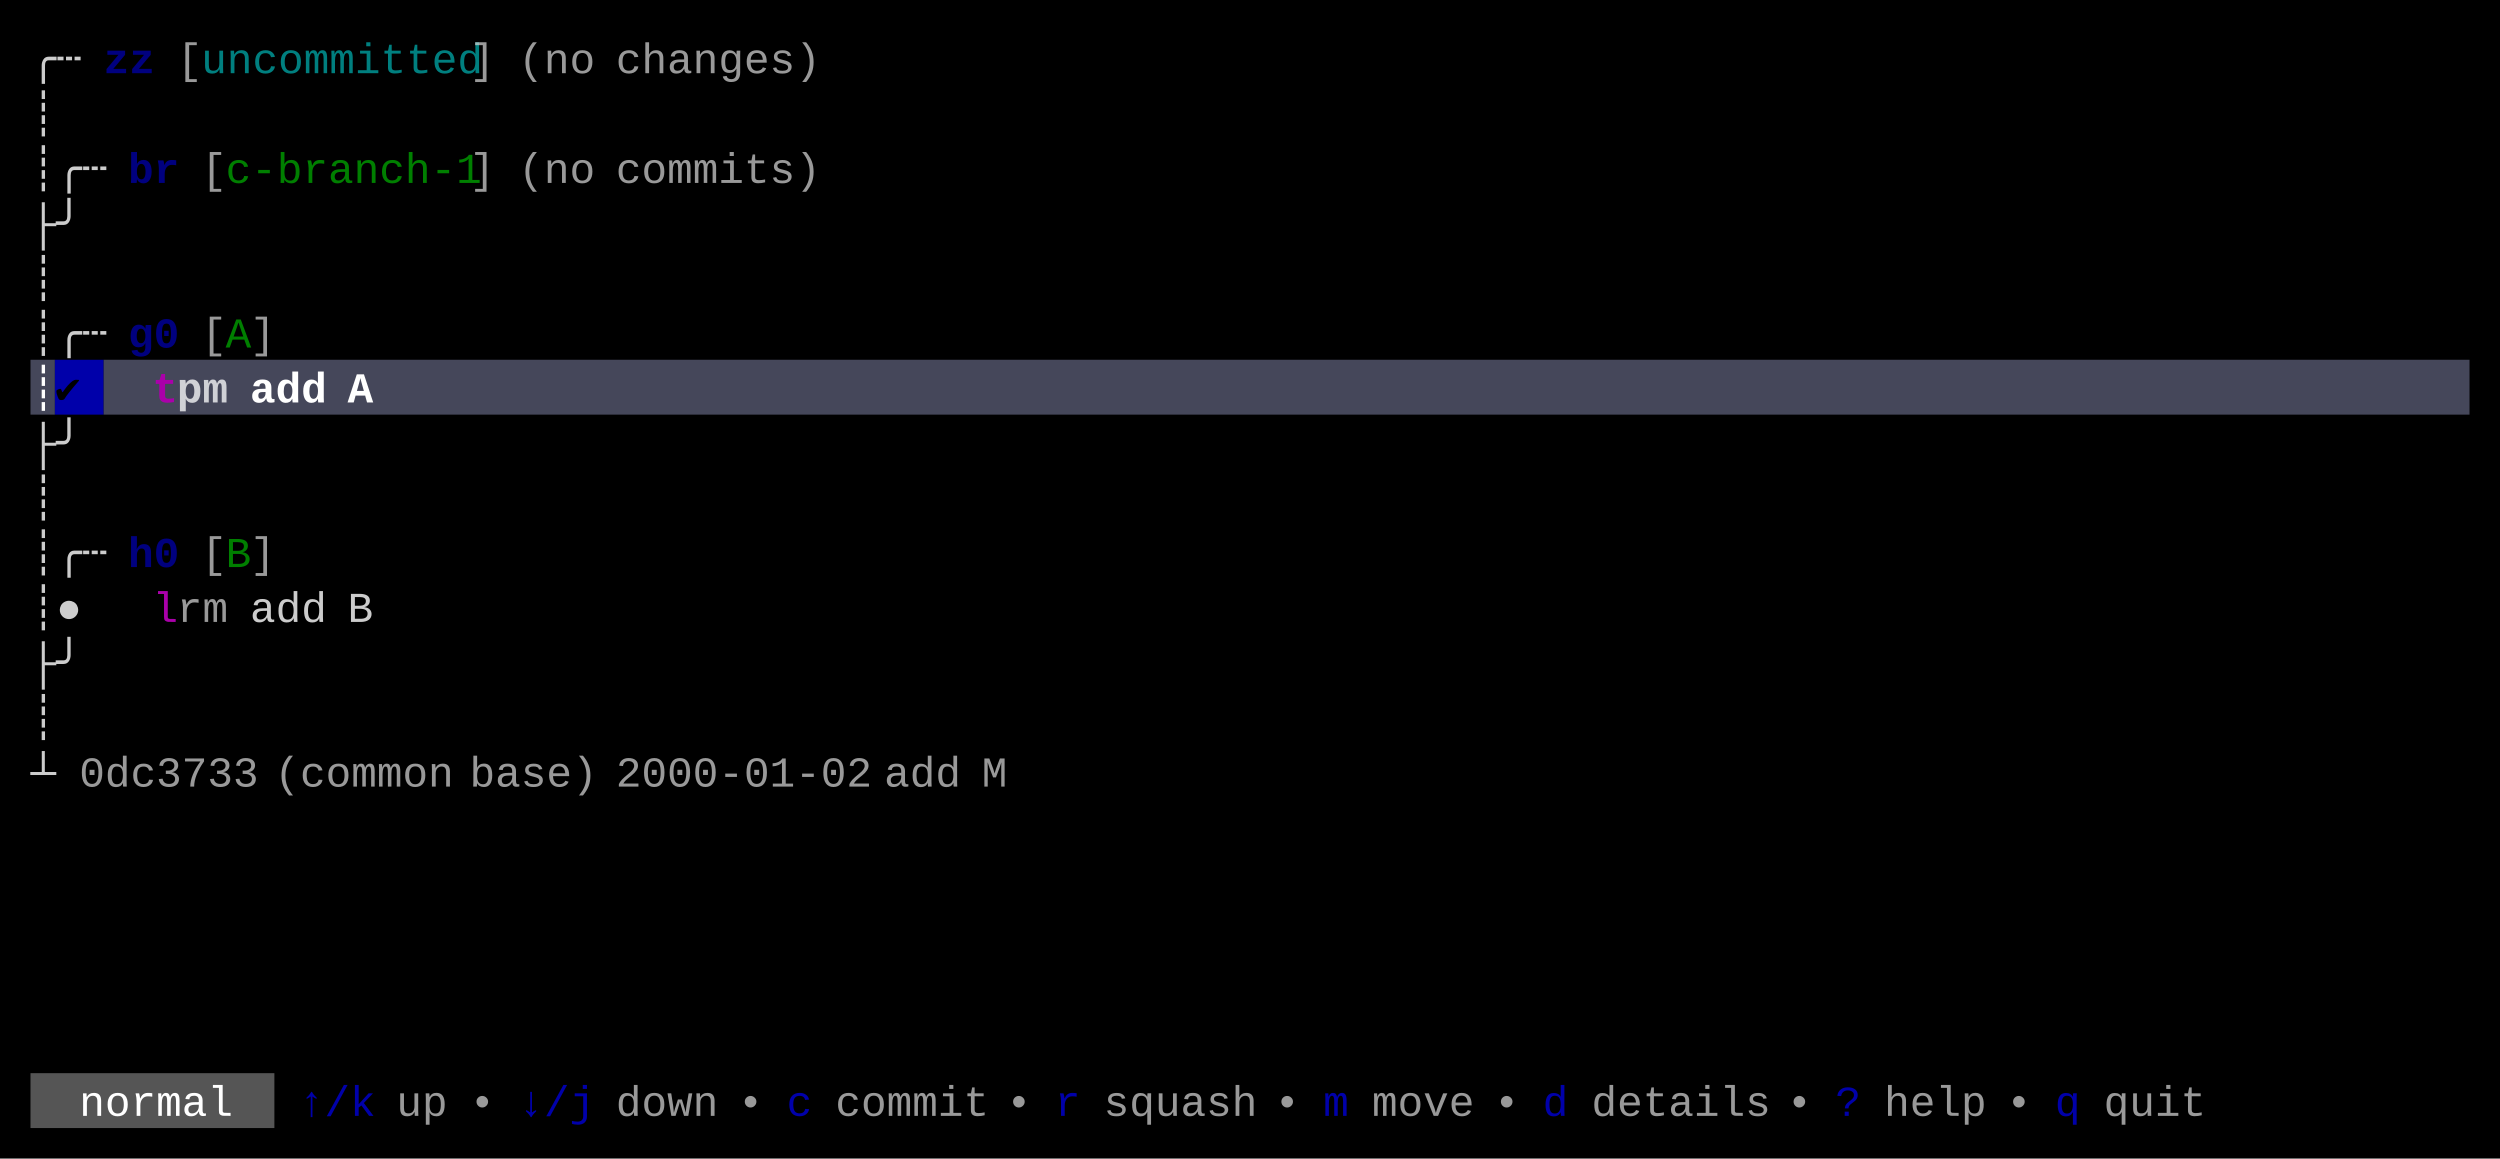
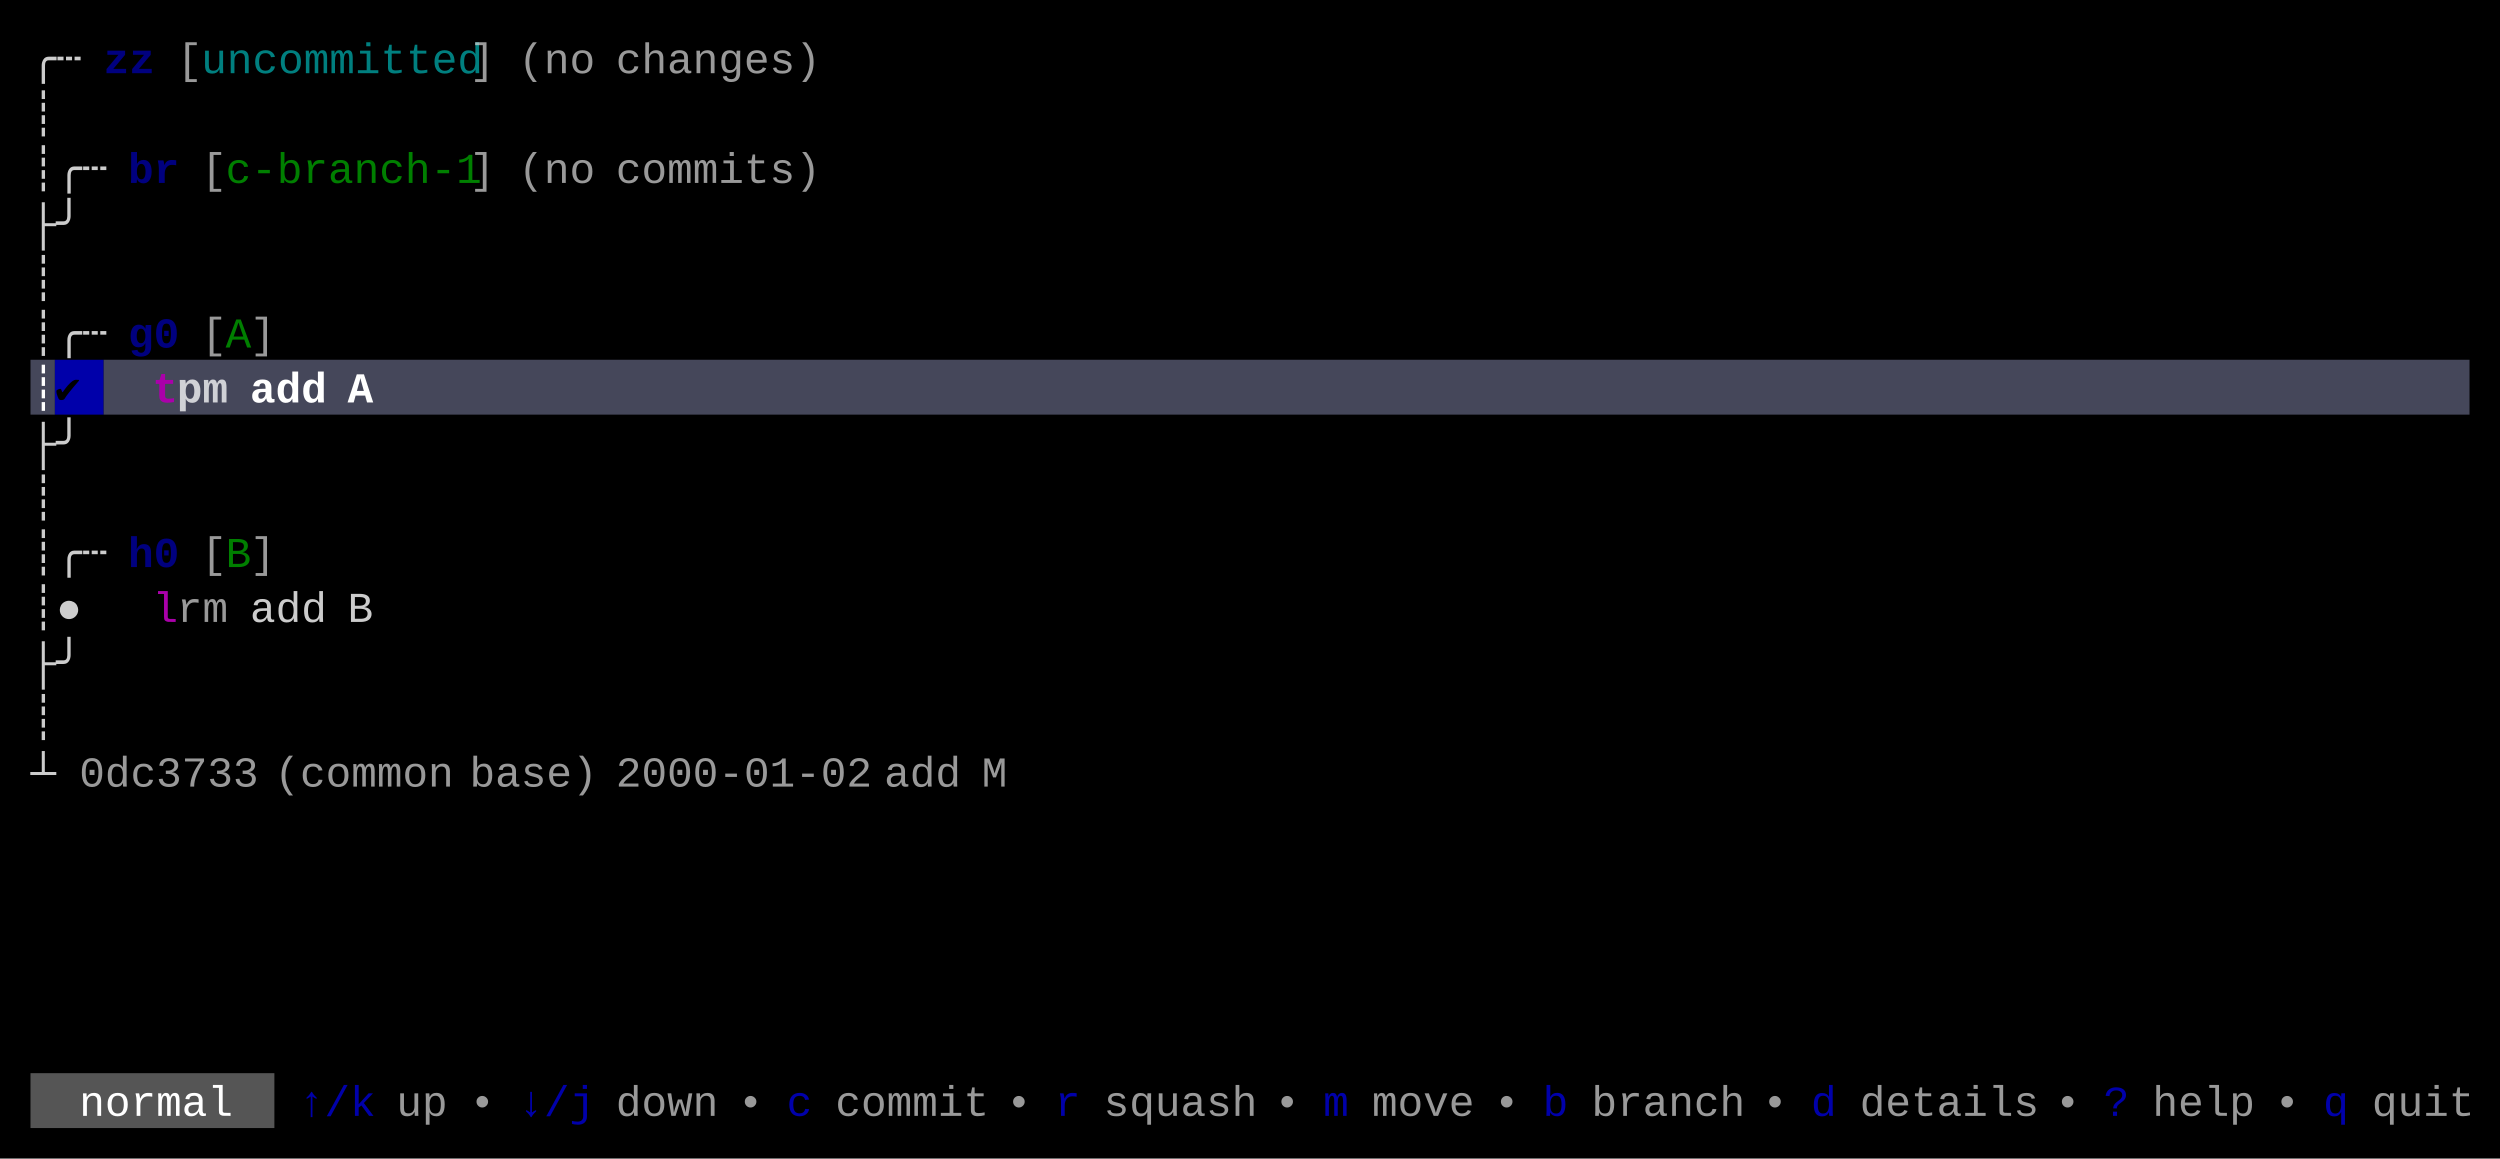
<svg xmlns="http://www.w3.org/2000/svg" width="820" height="380" viewBox="0 0 820 380">
  <rect x="0" y="0" width="820" height="380" fill="#000000" />
  <rect x="10" y="118" width="8" height="18" fill="#45475A" />
  <rect x="18" y="118" width="16" height="18" fill="#0000AA" />
  <rect x="34" y="118" width="776" height="18" fill="#45475A" />
  <rect x="10" y="352" width="80" height="18" fill="#555555" />
  <g font-family="Menlo, Monaco, 'Courier New', monospace" font-size="14" xml:space="preserve">
    <text x="10 18" y="24" style="fill:#CCCCCC;">╭┄</text>
    <text x="34 42" y="24" style="fill:#0000AA;font-weight:bold;opacity:0.75;">zz</text>
    <text x="58" y="24" style="fill:#CCCCCC;opacity:0.75;">[</text>
    <text x="66 74 82 90 98 106 114 122 130 138 146" y="24" style="fill:#00AAAA;opacity:0.75;">uncommitted</text>
    <text x="154" y="24" style="fill:#CCCCCC;opacity:0.75;">]</text>
    <text x="170 178 186" y="24" style="fill:#CCCCCC;opacity:0.75;">(no</text>
    <text x="202 210 218 226 234 242 250 258" y="24" style="fill:#CCCCCC;opacity:0.75;">changes)</text>
    <text x="10" y="42" style="fill:#CCCCCC;">┊</text>
    <text x="10 18 26" y="60" style="fill:#CCCCCC;">┊╭┄</text>
    <text x="42 50" y="60" style="fill:#0000AA;font-weight:bold;opacity:0.75;">br</text>
    <text x="66" y="60" style="fill:#CCCCCC;opacity:0.75;">[</text>
    <text x="74 82 90 98 106 114 122 130 138 146" y="60" style="fill:#00AA00;opacity:0.75;">c-branch-1</text>
    <text x="154" y="60" style="fill:#CCCCCC;opacity:0.75;">]</text>
    <text x="170 178 186" y="60" style="fill:#CCCCCC;opacity:0.75;">(no</text>
    <text x="202 210 218 226 234 242 250 258" y="60" style="fill:#CCCCCC;opacity:0.75;">commits)</text>
    <text x="10 18" y="78" style="fill:#CCCCCC;">├╯</text>
    <text x="10" y="96" style="fill:#CCCCCC;">┊</text>
    <text x="10 18 26" y="114" style="fill:#CCCCCC;">┊╭┄</text>
    <text x="42 50" y="114" style="fill:#0000AA;font-weight:bold;opacity:0.75;">g0</text>
    <text x="66" y="114" style="fill:#CCCCCC;opacity:0.75;">[</text>
    <text x="74" y="114" style="fill:#00AA00;opacity:0.75;">A</text>
    <text x="82" y="114" style="fill:#CCCCCC;opacity:0.75;">]</text>
    <text x="10" y="132" style="fill:#FFFFFF;font-weight:bold;">┊</text>
    <text x="18" y="132" style="fill:#000000;font-weight:bold;">✔︎</text>
    <text x="50" y="132" style="fill:#AA00AA;font-weight:bold;">t</text>
    <text x="58 66" y="132" style="fill:#FFFFFF;font-weight:bold;opacity:0.75;">pm</text>
    <text x="82 90 98" y="132" style="fill:#FFFFFF;font-weight:bold;">add</text>
    <text x="114" y="132" style="fill:#FFFFFF;font-weight:bold;">A</text>
    <text x="10 18" y="150" style="fill:#CCCCCC;">├╯</text>
    <text x="10" y="168" style="fill:#CCCCCC;">┊</text>
    <text x="10 18 26" y="186" style="fill:#CCCCCC;">┊╭┄</text>
    <text x="42 50" y="186" style="fill:#0000AA;font-weight:bold;opacity:0.75;">h0</text>
    <text x="66" y="186" style="fill:#CCCCCC;opacity:0.75;">[</text>
    <text x="74" y="186" style="fill:#00AA00;opacity:0.75;">B</text>
    <text x="82" y="186" style="fill:#CCCCCC;opacity:0.75;">]</text>
    <text x="10 18" y="204" style="fill:#CCCCCC;">┊●</text>
    <text x="50" y="204" style="fill:#AA00AA;">l</text>
    <text x="58 66" y="204" style="fill:#CCCCCC;opacity:0.75;">rm</text>
    <text x="82 90 98" y="204" style="fill:#CCCCCC;">add</text>
    <text x="114" y="204" style="fill:#CCCCCC;">B</text>
    <text x="10 18" y="222" style="fill:#CCCCCC;">├╯</text>
    <text x="10" y="240" style="fill:#CCCCCC;">┊</text>
    <text x="10" y="258" style="fill:#CCCCCC;">┴</text>
    <text x="26 34 42 50 58 66 74" y="258" style="fill:#CCCCCC;opacity:0.75;">0dc3733</text>
    <text x="90 98 106 114 122 130 138" y="258" style="fill:#CCCCCC;opacity:0.75;">(common</text>
    <text x="154 162 170 178 186" y="258" style="fill:#CCCCCC;opacity:0.75;">base)</text>
    <text x="202 210 218 226 234 242 250 258 266 274" y="258" style="fill:#CCCCCC;opacity:0.75;">2000-01-02</text>
    <text x="290 298 306" y="258" style="fill:#CCCCCC;opacity:0.75;">add</text>
    <text x="322" y="258" style="fill:#CCCCCC;opacity:0.75;">M</text>
    <text x="26 34 42 50 58 66" y="366" style="fill:#FFFFFF;">normal</text>
    <text x="98 106 114" y="366" style="fill:#0000AA;">↑/k</text>
    <text x="130 138" y="366" style="fill:#CCCCCC;opacity:0.75;">up</text>
    <text x="154" y="366" style="fill:#CCCCCC;opacity:0.75;">•</text>
    <text x="170 178 186" y="366" style="fill:#0000AA;">↓/j</text>
    <text x="202 210 218 226" y="366" style="fill:#CCCCCC;opacity:0.75;">down</text>
    <text x="242" y="366" style="fill:#CCCCCC;opacity:0.75;">•</text>
    <text x="258" y="366" style="fill:#0000AA;">c</text>
    <text x="274 282 290 298 306 314" y="366" style="fill:#CCCCCC;opacity:0.75;">commit</text>
    <text x="330" y="366" style="fill:#CCCCCC;opacity:0.75;">•</text>
    <text x="346" y="366" style="fill:#0000AA;">r</text>
    <text x="362 370 378 386 394 402" y="366" style="fill:#CCCCCC;opacity:0.75;">squash</text>
    <text x="418" y="366" style="fill:#CCCCCC;opacity:0.75;">•</text>
    <text x="434" y="366" style="fill:#0000AA;">m</text>
    <text x="450 458 466 474" y="366" style="fill:#CCCCCC;opacity:0.75;">move</text>
    <text x="490" y="366" style="fill:#CCCCCC;opacity:0.75;">•</text>
-     <text x="506" y="366" style="fill:#0000AA;">d</text>
-     <text x="522 530 538 546 554 562 570" y="366" style="fill:#CCCCCC;opacity:0.75;">details</text>
-     <text x="586" y="366" style="fill:#CCCCCC;opacity:0.75;">•</text>
-     <text x="602" y="366" style="fill:#0000AA;">?</text>
-     <text x="618 626 634 642" y="366" style="fill:#CCCCCC;opacity:0.75;">help</text>
-     <text x="658" y="366" style="fill:#CCCCCC;opacity:0.75;">•</text>
-     <text x="674" y="366" style="fill:#0000AA;">q</text>
-     <text x="690 698 706 714" y="366" style="fill:#CCCCCC;opacity:0.75;">quit</text>
+     <text x="506" y="366" style="fill:#0000AA;">b</text>
+     <text x="522 530 538 546 554 562" y="366" style="fill:#CCCCCC;opacity:0.75;">branch</text>
+     <text x="578" y="366" style="fill:#CCCCCC;opacity:0.75;">•</text>
+     <text x="594" y="366" style="fill:#0000AA;">d</text>
+     <text x="610 618 626 634 642 650 658" y="366" style="fill:#CCCCCC;opacity:0.75;">details</text>
+     <text x="674" y="366" style="fill:#CCCCCC;opacity:0.75;">•</text>
+     <text x="690" y="366" style="fill:#0000AA;">?</text>
+     <text x="706 714 722 730" y="366" style="fill:#CCCCCC;opacity:0.75;">help</text>
+     <text x="746" y="366" style="fill:#CCCCCC;opacity:0.75;">•</text>
+     <text x="762" y="366" style="fill:#0000AA;">q</text>
+     <text x="778 786 794 802" y="366" style="fill:#CCCCCC;opacity:0.75;">quit</text>
  </g>
</svg>
